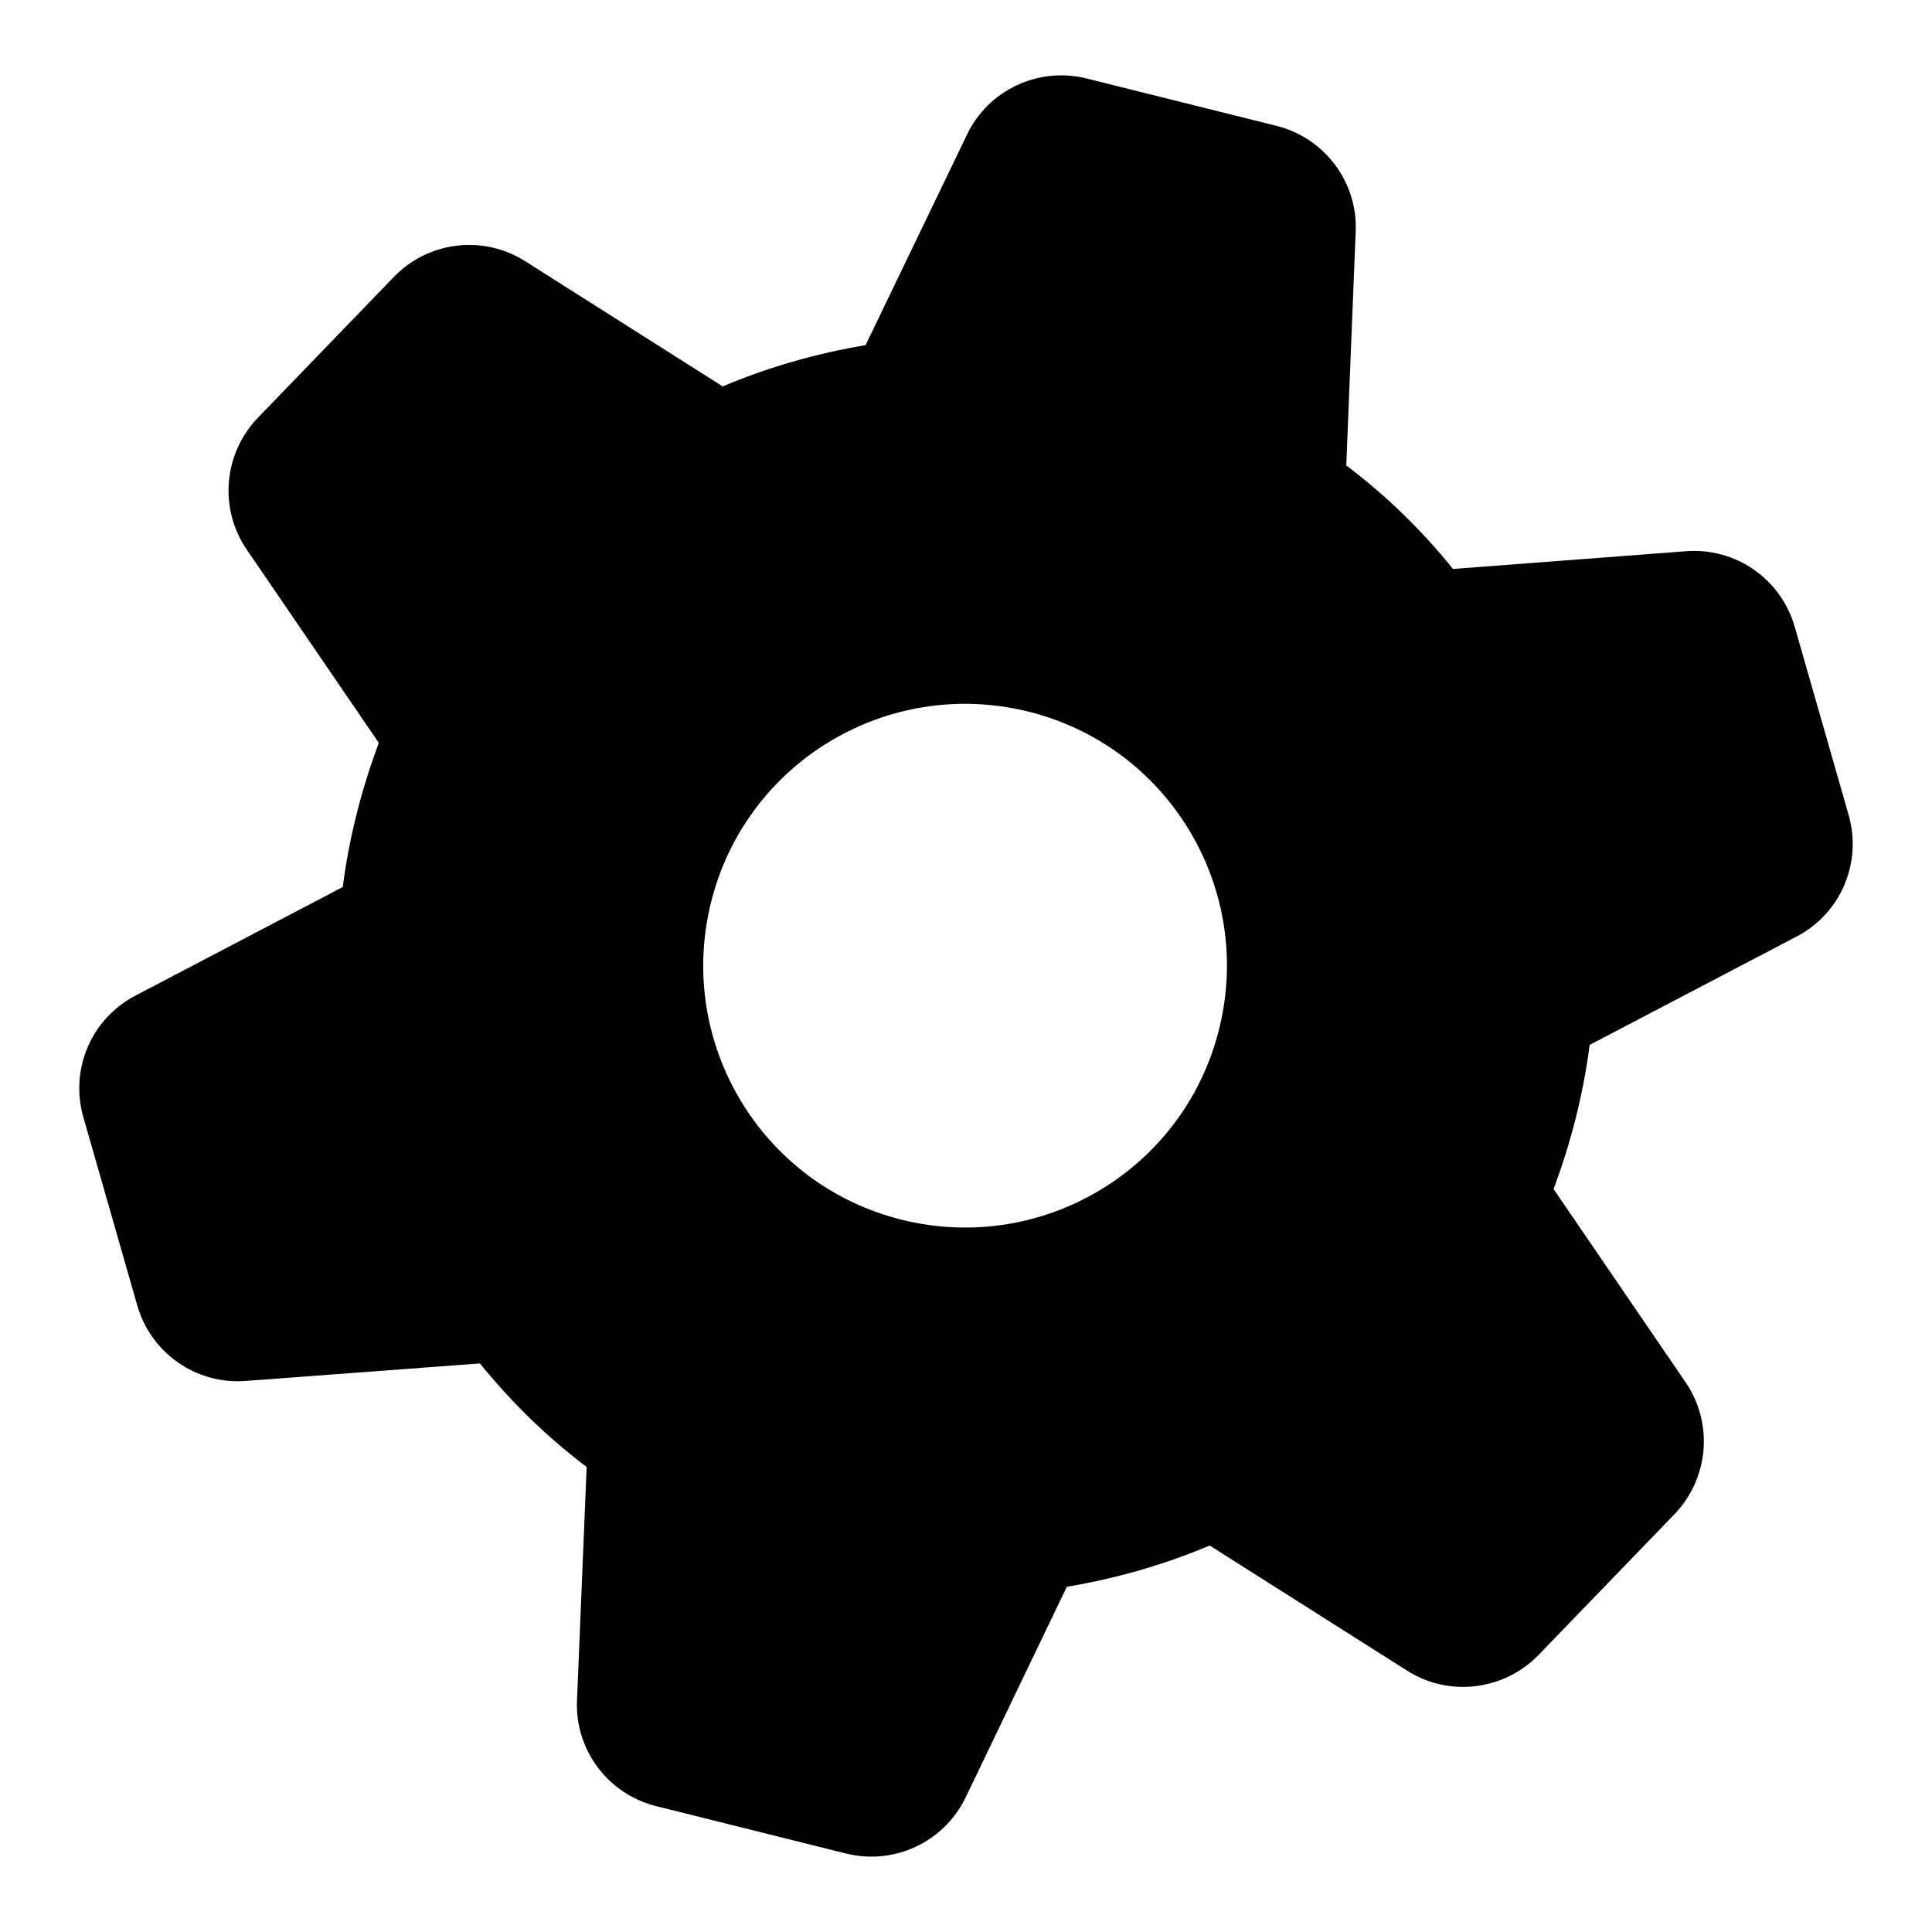
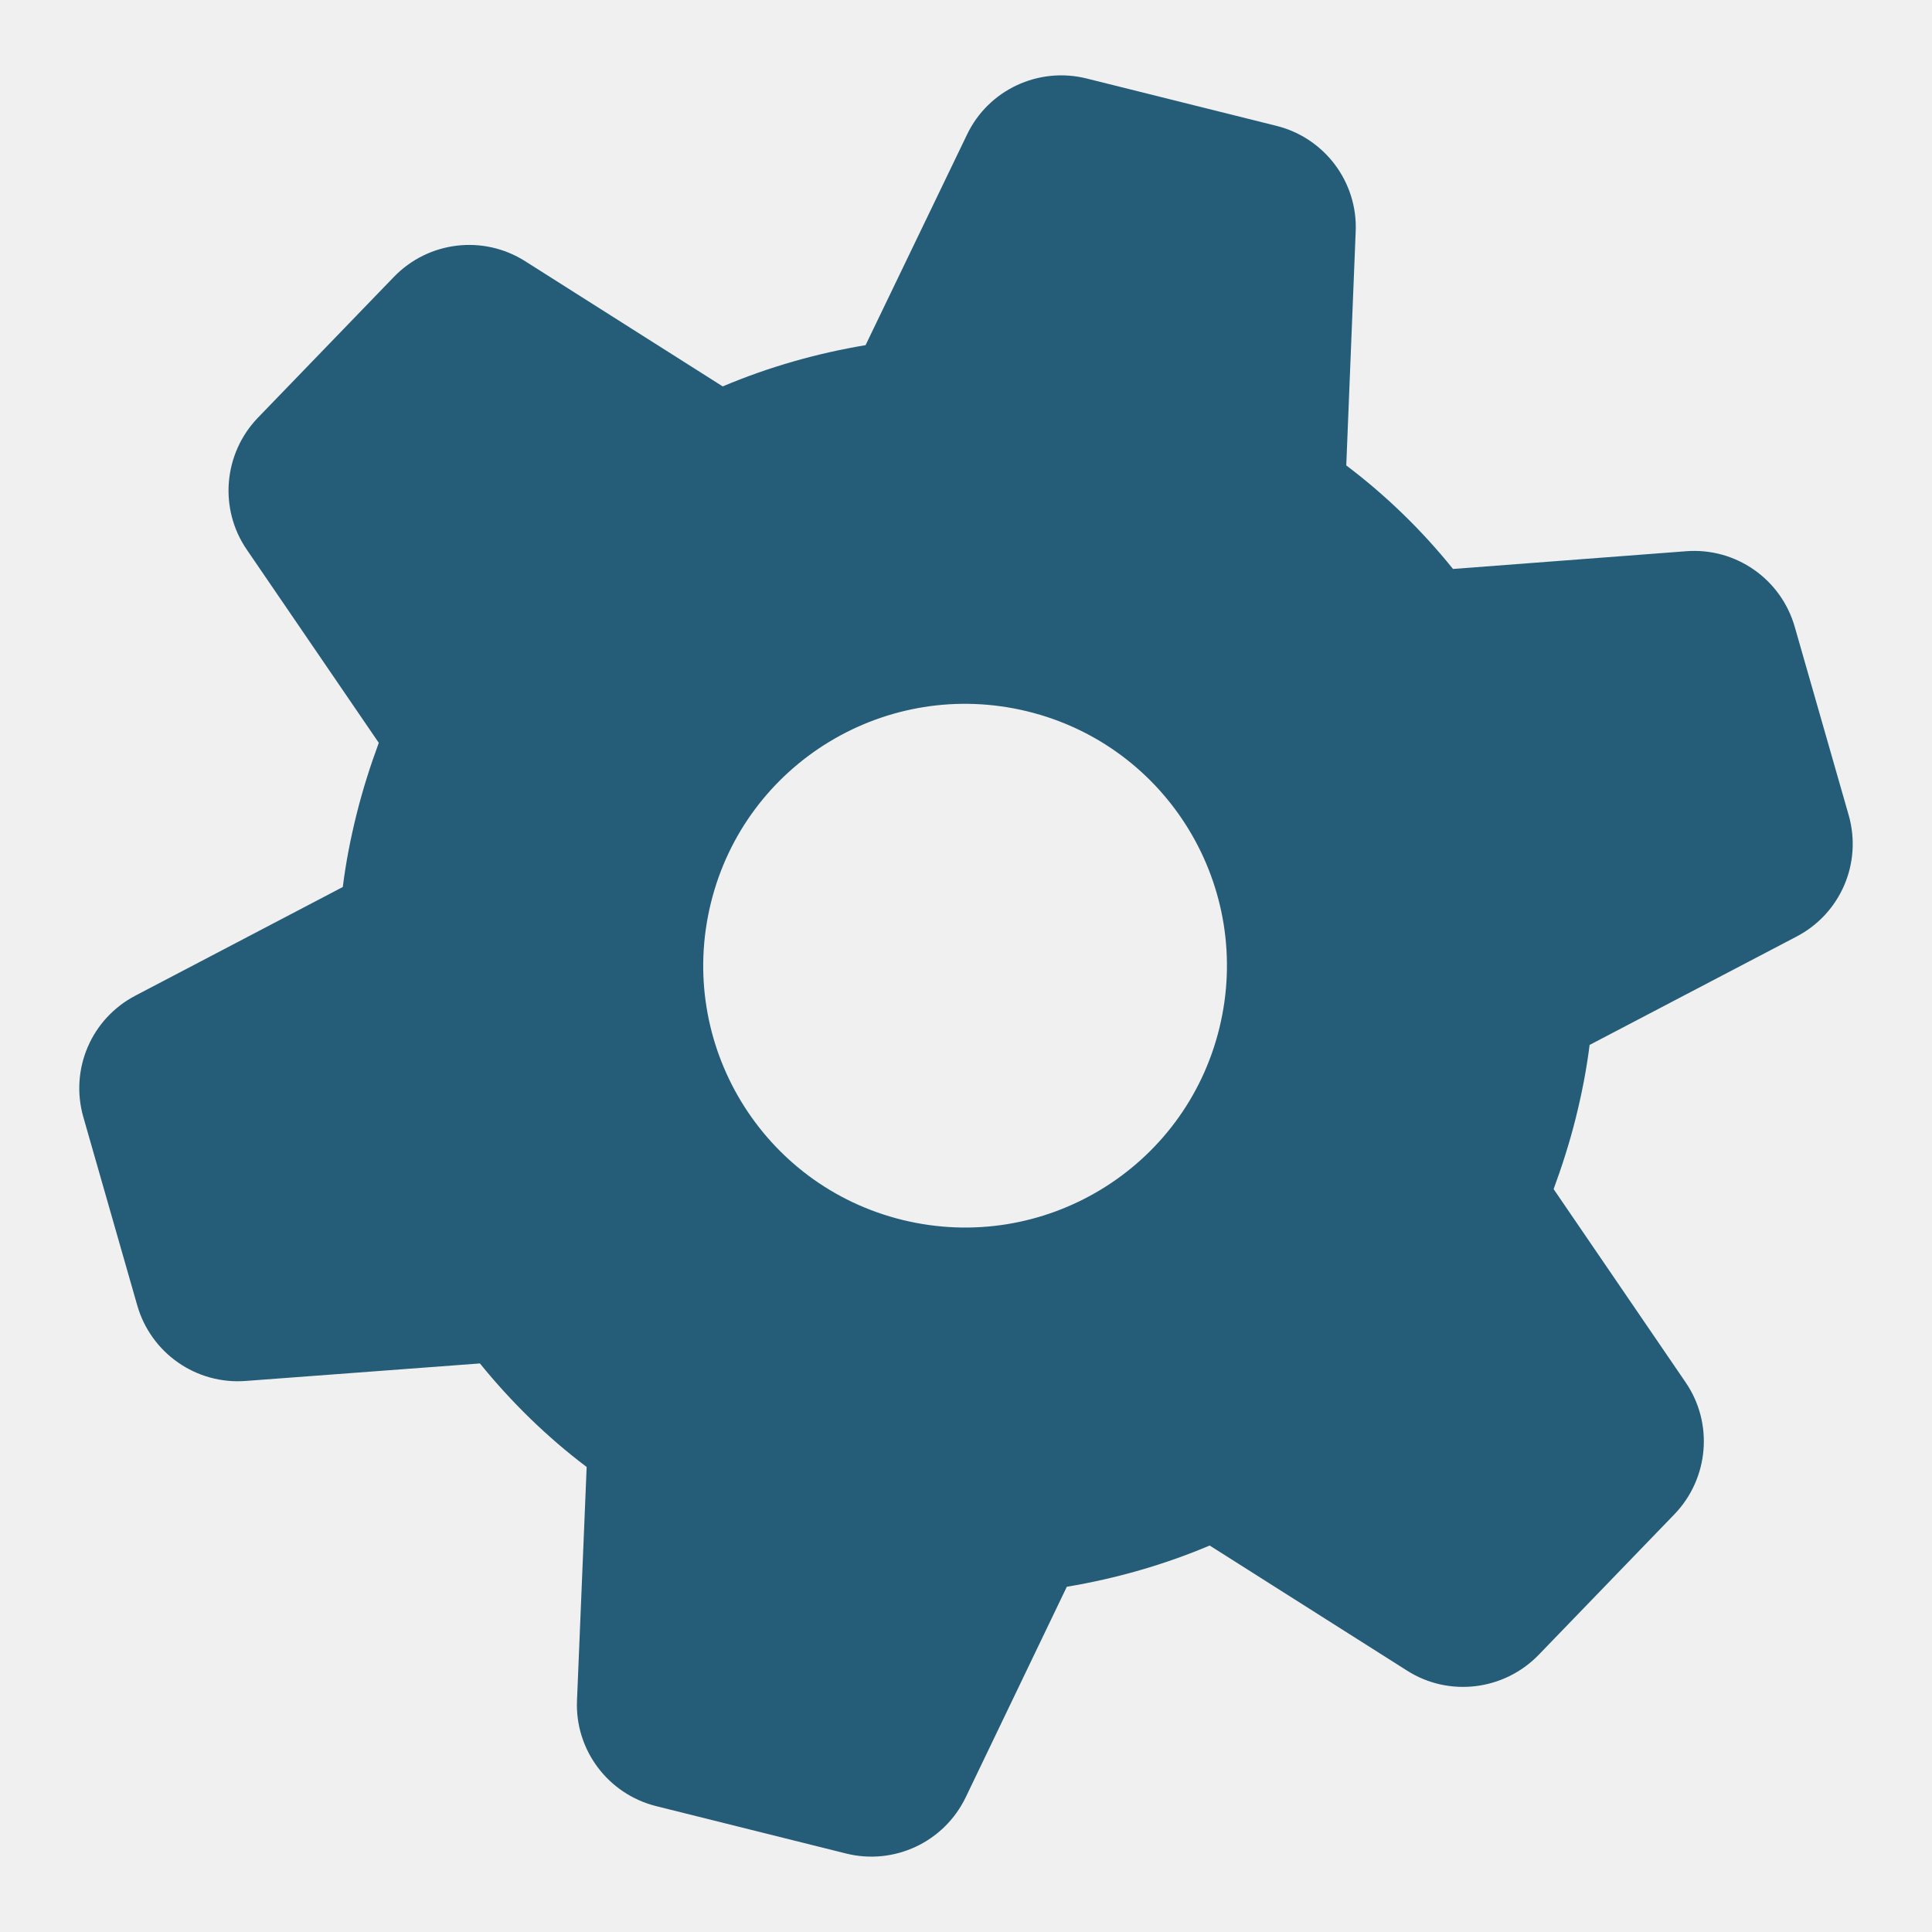
<svg xmlns="http://www.w3.org/2000/svg" width="32pc" height="32pc" viewBox="0 0 135.467 135.467" version="1.1" id="svg5" xml:space="preserve">
  <defs id="defs2" />
  <g id="layer1">
-     <rect style="fill:#ffffff;stroke:none;stroke-width:2;fill-opacity:1" id="rect340" width="135.467" height="135.467" x="0" y="0" />
-     <path d="m 67.803,9.442 c 1.49,-3.129 5.001,-4.783 8.386,-3.939 l 13.315,3.322 c 3.384,0.844 5.707,3.955 5.553,7.417 l -0.66,16.392 c 2.806,2.119 5.318,4.567 7.484,7.26 l 16.346,-1.243 c 3.473,-0.269 6.658,1.945 7.617,5.306 l 3.78,13.195 c 0.959,3.361 -0.564,6.908 -3.664,8.523 l -14.501,7.593 c -0.211,1.698 -0.544,3.412 -0.972,5.127 -0.428,1.714 -0.961,3.379 -1.551,4.982 l 9.251,13.543 c 1.977,2.882 1.628,6.745 -0.769,9.245 l -9.535,9.873 c -2.42,2.495 -6.277,2.975 -9.217,1.106 l -13.847,-8.776 c -3.2,1.354 -6.561,2.313 -10.017,2.893 l -7.09,14.764 c -1.518,3.145 -5.024,4.778 -8.386,3.939 l -13.315,-3.322 c -3.384,-0.844 -5.707,-3.955 -5.553,-7.417 l 0.677,-16.364 c -2.806,-2.119 -5.295,-4.562 -7.484,-7.26 l -16.413,1.227 c -3.473,0.269 -6.658,-1.945 -7.617,-5.306 L 5.843,78.327 C 4.884,74.966 6.407,71.42 9.507,69.804 L 24.036,62.194 c 0.211,-1.698 0.544,-3.412 0.972,-5.127 0.428,-1.714 0.961,-3.379 1.551,-4.982 L 17.306,38.542 C 15.329,35.66 15.678,31.797 18.076,29.297 l 9.535,-9.873 c 2.426,-2.517 6.277,-2.975 9.217,-1.106 l 13.847,8.776 c 3.2,-1.354 6.561,-2.313 10.017,-2.893 z M 63.292,85.541 c 9.853,2.411 19.796,-3.599 22.207,-13.452 2.411,-9.853 -3.599,-19.796 -13.452,-22.207 -9.853,-2.411 -19.796,3.599 -22.207,13.452 -2.411,9.853 3.599,19.796 13.452,22.207 z" id="path5688" style="fill:#000000;fill-opacity:1;stroke-width:0.229" />
+     <path d="m 67.803,9.442 c 1.49,-3.129 5.001,-4.783 8.386,-3.939 l 13.315,3.322 c 3.384,0.844 5.707,3.955 5.553,7.417 l -0.66,16.392 c 2.806,2.119 5.318,4.567 7.484,7.26 l 16.346,-1.243 c 3.473,-0.269 6.658,1.945 7.617,5.306 l 3.78,13.195 c 0.959,3.361 -0.564,6.908 -3.664,8.523 l -14.501,7.593 c -0.211,1.698 -0.544,3.412 -0.972,5.127 -0.428,1.714 -0.961,3.379 -1.551,4.982 l 9.251,13.543 c 1.977,2.882 1.628,6.745 -0.769,9.245 l -9.535,9.873 c -2.42,2.495 -6.277,2.975 -9.217,1.106 l -13.847,-8.776 c -3.2,1.354 -6.561,2.313 -10.017,2.893 l -7.09,14.764 c -1.518,3.145 -5.024,4.778 -8.386,3.939 l -13.315,-3.322 c -3.384,-0.844 -5.707,-3.955 -5.553,-7.417 l 0.677,-16.364 c -2.806,-2.119 -5.295,-4.562 -7.484,-7.26 l -16.413,1.227 c -3.473,0.269 -6.658,-1.945 -7.617,-5.306 L 5.843,78.327 C 4.884,74.966 6.407,71.42 9.507,69.804 L 24.036,62.194 c 0.211,-1.698 0.544,-3.412 0.972,-5.127 0.428,-1.714 0.961,-3.379 1.551,-4.982 L 17.306,38.542 C 15.329,35.66 15.678,31.797 18.076,29.297 l 9.535,-9.873 c 2.426,-2.517 6.277,-2.975 9.217,-1.106 l 13.847,8.776 c 3.2,-1.354 6.561,-2.313 10.017,-2.893 z M 63.292,85.541 c 9.853,2.411 19.796,-3.599 22.207,-13.452 2.411,-9.853 -3.599,-19.796 -13.452,-22.207 -9.853,-2.411 -19.796,3.599 -22.207,13.452 -2.411,9.853 3.599,19.796 13.452,22.207 z" id="path5688" style="fill:#255d79;fill-opacity:1;stroke-width:0.229" />
  </g>
</svg>
